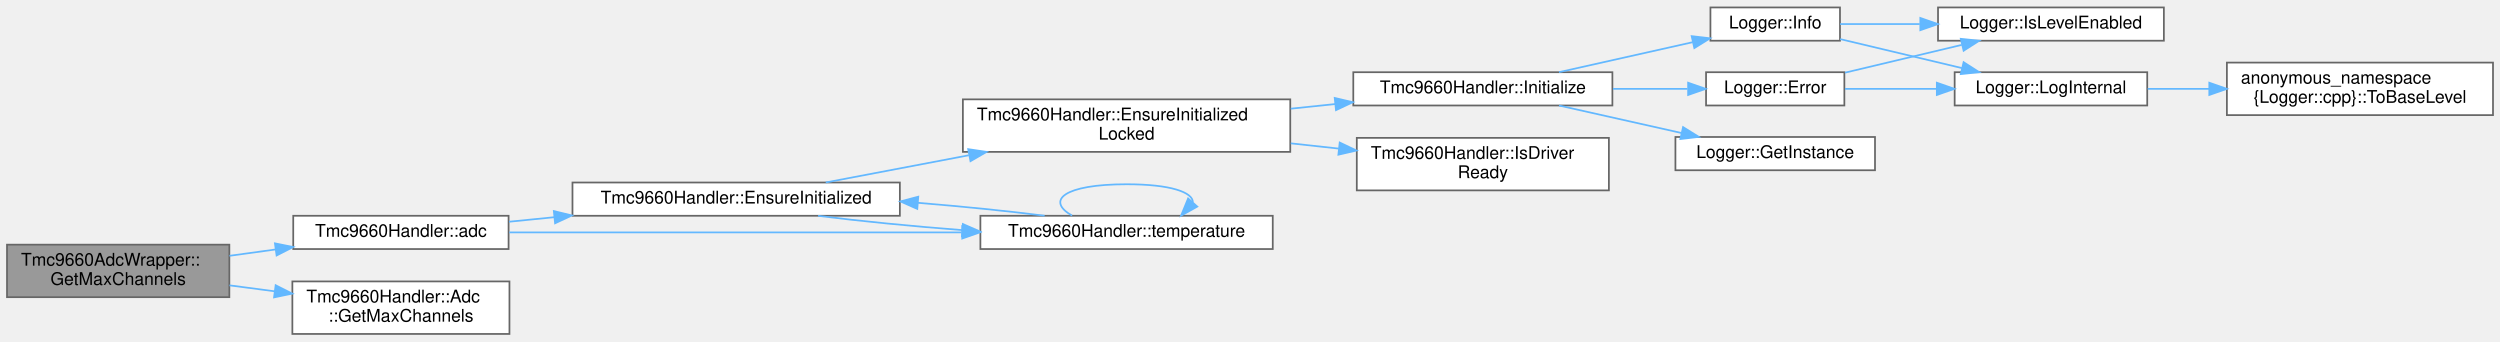
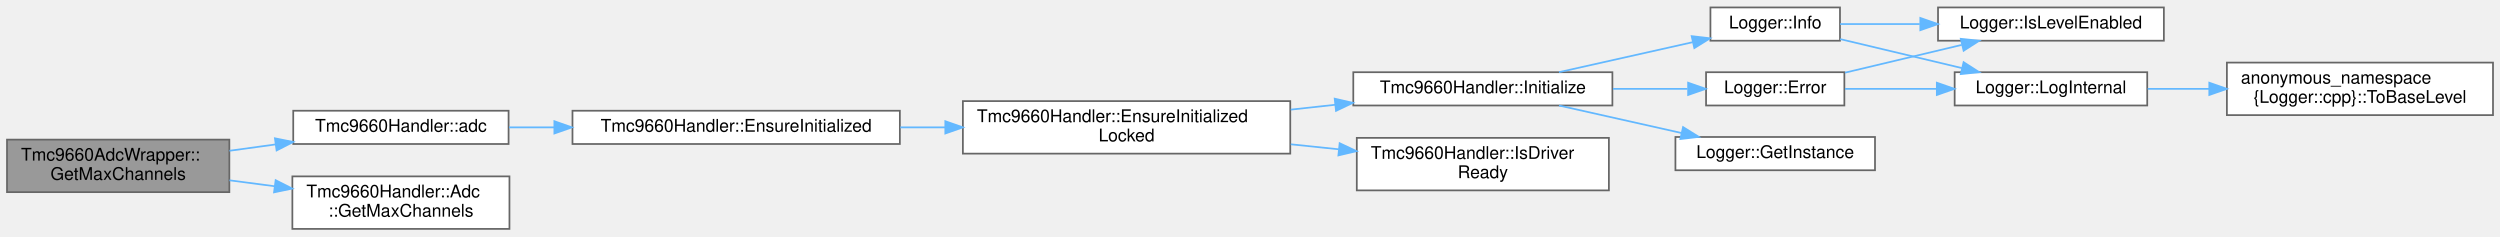
- <svg xmlns="http://www.w3.org/2000/svg" xmlns:xlink="http://www.w3.org/1999/xlink" width="1428pt" height="195pt" viewBox="0.00 0.00 1428.00 194.50">
-   <g id="graph0" class="graph" transform="scale(1 1) rotate(0) translate(4 190.5)">
+ <svg xmlns="http://www.w3.org/2000/svg" xmlns:xlink="http://www.w3.org/1999/xlink" width="1428pt" height="135pt" viewBox="0.00 0.00 1428.00 134.50">
+   <g id="graph0" class="graph" transform="scale(1 1) rotate(0) translate(4 130.5)">
    <g id="Node000001" class="node">
      <g id="a_Node000001">
        <a xlink:title=" ">
          <polygon fill="#999999" stroke="#666666" points="127,-51 0,-51 0,-21 127,-21 127,-51" />
          <text text-anchor="start" x="8" y="-39" font-family="Helvetica,sans-Serif" font-size="10.00">Tmc9660AdcWrapper::</text>
          <text text-anchor="middle" x="63.5" y="-28" font-family="Helvetica,sans-Serif" font-size="10.00">GetMaxChannels</text>
        </a>
      </g>
    </g>
    <g id="Node000002" class="node">
      <g id="a_Node000002">
        <a xlink:href="classTmc9660Handler.html#a7fe382c4dbf6bf84ed31586e52ec2e6e" target="_top" xlink:title="Get a reference to the ADC wrapper.">
          <polygon fill="white" stroke="#666666" points="286.5,-67.5 163.5,-67.5 163.5,-48.5 286.5,-48.5 286.5,-67.5" />
          <text text-anchor="middle" x="225" y="-55.5" font-family="Helvetica,sans-Serif" font-size="10.00">Tmc9660Handler::adc</text>
        </a>
      </g>
    </g>
    <g id="edge1_Node000001_Node000002" class="edge">
      <g id="a_edge1_Node000001_Node000002">
        <a xlink:title=" ">
          <path fill="none" stroke="#63b8ff" d="M127.08,-44.63C135.67,-45.82 144.55,-47.04 153.27,-48.24" />
          <polygon fill="#63b8ff" stroke="#63b8ff" points="153.04,-51.75 163.43,-49.65 154,-44.81 153.04,-51.75" />
        </a>
      </g>
    </g>
-     <g id="Node000014" class="node">
-       <g id="a_Node000014">
+     <g id="Node000013" class="node">
+       <g id="a_Node000013">
        <a xlink:href="classTmc9660Handler_1_1Adc.html#a54138fdf832c471ce109a7c19521d27b" target="_top" xlink:title="Returns the total number of readable channels (15).">
          <polygon fill="white" stroke="#666666" points="287,-30 163,-30 163,0 287,0 287,-30" />
          <text text-anchor="start" x="171" y="-18" font-family="Helvetica,sans-Serif" font-size="10.00">Tmc9660Handler::Adc</text>
          <text text-anchor="middle" x="225" y="-7" font-family="Helvetica,sans-Serif" font-size="10.00">::GetMaxChannels</text>
        </a>
      </g>
    </g>
-     <g id="edge18_Node000001_Node000014" class="edge">
-       <g id="a_edge18_Node000001_Node000014">
+     <g id="edge14_Node000001_Node000013" class="edge">
+       <g id="a_edge14_Node000001_Node000013">
        <a xlink:title=" ">
          <path fill="none" stroke="#63b8ff" d="M127.08,-27.76C135.55,-26.65 144.29,-25.49 152.89,-24.36" />
          <polygon fill="#63b8ff" stroke="#63b8ff" points="153.45,-27.82 162.91,-23.04 152.53,-20.88 153.45,-27.82" />
        </a>
      </g>
    </g>
    <g id="Node000003" class="node">
      <g id="a_Node000003">
        <a xlink:href="classTmc9660Handler.html#a5a279ae9d4b5a8e0d71cb24577ad88ea" target="_top" xlink:title="Ensure driver is initialized (lazy init entrypoint).">
-           <polygon fill="white" stroke="#666666" points="510,-86.5 323,-86.5 323,-67.5 510,-67.5 510,-86.5" />
-           <text text-anchor="middle" x="416.5" y="-74.5" font-family="Helvetica,sans-Serif" font-size="10.00">Tmc9660Handler::EnsureInitialized</text>
+           <polygon fill="white" stroke="#666666" points="510,-67.5 323,-67.5 323,-48.5 510,-48.5 510,-67.5" />
+           <text text-anchor="middle" x="416.5" y="-55.5" font-family="Helvetica,sans-Serif" font-size="10.00">Tmc9660Handler::EnsureInitialized</text>
        </a>
      </g>
    </g>
    <g id="edge2_Node000002_Node000003" class="edge">
      <g id="a_edge2_Node000002_Node000003">
        <a xlink:title=" ">
-           <path fill="none" stroke="#63b8ff" d="M286.74,-64.09C295.08,-64.93 303.82,-65.8 312.66,-66.69" />
-           <polygon fill="#63b8ff" stroke="#63b8ff" points="312.36,-70.18 322.66,-67.69 313.06,-63.21 312.36,-70.18" />
-         </a>
-       </g>
-     </g>
-     <g id="Node000013" class="node">
-       <g id="a_Node000013">
-         <a xlink:href="classTmc9660Handler.html#a393382194d0602e7aa02da6a8fd7a20a" target="_top" xlink:title="Get a reference to the Temperature wrapper.">
-           <polygon fill="white" stroke="#666666" points="723,-67.5 556,-67.5 556,-48.5 723,-48.5 723,-67.5" />
-           <text text-anchor="middle" x="639.5" y="-55.5" font-family="Helvetica,sans-Serif" font-size="10.00">Tmc9660Handler::temperature</text>
-         </a>
-       </g>
-     </g>
-     <g id="edge17_Node000002_Node000013" class="edge">
-       <g id="a_edge17_Node000002_Node000013">
-         <a xlink:title=" ">
-           <path fill="none" stroke="#63b8ff" d="M286.87,-58C354.96,-58 466.08,-58 545.17,-58" />
-           <polygon fill="#63b8ff" stroke="#63b8ff" points="545.63,-61.5 555.63,-58 545.63,-54.5 545.63,-61.5" />
+           <path fill="none" stroke="#63b8ff" d="M286.74,-58C295.08,-58 303.82,-58 312.66,-58" />
+           <polygon fill="#63b8ff" stroke="#63b8ff" points="312.66,-61.5 322.66,-58 312.66,-54.5 312.66,-61.5" />
        </a>
      </g>
    </g>
    <g id="Node000004" class="node">
      <g id="a_Node000004">
        <a xlink:href="classTmc9660Handler.html#a7c1d8073576d678b09dac24c9eb12845" target="_top" xlink:title="Ensure initialized while handler_mutex_ is already held.">
-           <polygon fill="white" stroke="#666666" points="733,-134 546,-134 546,-104 733,-104 733,-134" />
-           <text text-anchor="start" x="554" y="-122" font-family="Helvetica,sans-Serif" font-size="10.00">Tmc9660Handler::EnsureInitialized</text>
-           <text text-anchor="middle" x="639.5" y="-111" font-family="Helvetica,sans-Serif" font-size="10.00">Locked</text>
+           <polygon fill="white" stroke="#666666" points="733,-73 546,-73 546,-43 733,-43 733,-73" />
+           <text text-anchor="start" x="554" y="-61" font-family="Helvetica,sans-Serif" font-size="10.00">Tmc9660Handler::EnsureInitialized</text>
+           <text text-anchor="middle" x="639.5" y="-50" font-family="Helvetica,sans-Serif" font-size="10.00">Locked</text>
        </a>
      </g>
    </g>
    <g id="edge3_Node000003_Node000004" class="edge">
      <g id="a_edge3_Node000003_Node000004">
        <a xlink:title=" ">
-           <path fill="none" stroke="#63b8ff" d="M467.65,-86.53C491.81,-91.12 521.52,-96.77 549.35,-102.06" />
-           <polygon fill="#63b8ff" stroke="#63b8ff" points="549.03,-105.56 559.51,-103.99 550.34,-98.68 549.03,-105.56" />
-         </a>
-       </g>
-     </g>
-     <g id="edge14_Node000003_Node000013" class="edge">
-       <g id="a_edge14_Node000003_Node000013">
-         <a xlink:title=" ">
-           <path fill="none" stroke="#63b8ff" d="M463.29,-67.47C487.15,-64.45 517.23,-61.5 545.7,-59.31" />
-           <polygon fill="#63b8ff" stroke="#63b8ff" points="545.98,-62.79 555.69,-58.56 545.46,-55.81 545.98,-62.79" />
+           <path fill="none" stroke="#63b8ff" d="M510.26,-58C518.75,-58 527.39,-58 535.96,-58" />
+           <polygon fill="#63b8ff" stroke="#63b8ff" points="535.97,-61.5 545.97,-58 535.97,-54.5 535.97,-61.5" />
        </a>
      </g>
    </g>
    <g id="Node000005" class="node">
      <g id="a_Node000005">
        <a xlink:href="classTmc9660Handler.html#adc564847f8ae26c47412aaee0758991c" target="_top" xlink:title="Initialize the TMC9660 device.">
-           <polygon fill="white" stroke="#666666" points="917,-149.5 769,-149.5 769,-130.5 917,-130.5 917,-149.5" />
-           <text text-anchor="middle" x="843" y="-137.5" font-family="Helvetica,sans-Serif" font-size="10.00">Tmc9660Handler::Initialize</text>
+           <polygon fill="white" stroke="#666666" points="917,-89.5 769,-89.5 769,-70.5 917,-70.5 917,-89.5" />
+           <text text-anchor="middle" x="843" y="-77.5" font-family="Helvetica,sans-Serif" font-size="10.00">Tmc9660Handler::Initialize</text>
        </a>
      </g>
    </g>
    <g id="edge4_Node000004_Node000005" class="edge">
      <g id="a_edge4_Node000004_Node000005">
        <a xlink:title=" ">
-           <path fill="none" stroke="#63b8ff" d="M733.29,-128.67C741.73,-129.55 750.25,-130.44 758.61,-131.31" />
-           <polygon fill="#63b8ff" stroke="#63b8ff" points="758.39,-134.81 768.7,-132.36 759.12,-127.84 758.39,-134.81" />
+           <path fill="none" stroke="#63b8ff" d="M733.29,-68.13C741.73,-69.05 750.25,-69.98 758.61,-70.9" />
+           <polygon fill="#63b8ff" stroke="#63b8ff" points="758.38,-74.39 768.7,-72 759.14,-67.43 758.38,-74.39" />
        </a>
      </g>
    </g>
    <g id="Node000012" class="node">
      <g id="a_Node000012">
        <a xlink:href="classTmc9660Handler.html#a13db97d201a287d8aa60384e04070b9f" target="_top" xlink:title="Check if the TMC9660 driver has been initialized and is ready.">
-           <polygon fill="white" stroke="#666666" points="915,-112 771,-112 771,-82 915,-82 915,-112" />
-           <text text-anchor="start" x="779" y="-100" font-family="Helvetica,sans-Serif" font-size="10.00">Tmc9660Handler::IsDriver</text>
-           <text text-anchor="middle" x="843" y="-89" font-family="Helvetica,sans-Serif" font-size="10.00">Ready</text>
+           <polygon fill="white" stroke="#666666" points="915,-52 771,-52 771,-22 915,-22 915,-52" />
+           <text text-anchor="start" x="779" y="-40" font-family="Helvetica,sans-Serif" font-size="10.00">Tmc9660Handler::IsDriver</text>
+           <text text-anchor="middle" x="843" y="-29" font-family="Helvetica,sans-Serif" font-size="10.00">Ready</text>
        </a>
      </g>
    </g>
    <g id="edge13_Node000004_Node000012" class="edge">
      <g id="a_edge13_Node000004_Node000012">
        <a xlink:title=" ">
-           <path fill="none" stroke="#63b8ff" d="M733.29,-108.87C742.44,-107.87 751.69,-106.86 760.71,-105.87" />
-           <polygon fill="#63b8ff" stroke="#63b8ff" points="761.24,-109.34 770.8,-104.77 760.48,-102.38 761.24,-109.34" />
+           <path fill="none" stroke="#63b8ff" d="M733.29,-48.33C742.44,-47.38 751.69,-46.41 760.71,-45.47" />
+           <polygon fill="#63b8ff" stroke="#63b8ff" points="761.21,-48.94 770.8,-44.42 760.49,-41.98 761.21,-48.94" />
        </a>
      </g>
    </g>
    <g id="Node000006" class="node">
      <g id="a_Node000006">
        <a xlink:href="classLogger.html#adce17848a5844e053bfd314863dc1404" target="_top" xlink:title="Log error message.">
-           <polygon fill="white" stroke="#666666" points="1049.5,-149.5 970.5,-149.5 970.5,-130.5 1049.5,-130.5 1049.5,-149.5" />
-           <text text-anchor="middle" x="1010" y="-137.5" font-family="Helvetica,sans-Serif" font-size="10.00">Logger::Error</text>
+           <polygon fill="white" stroke="#666666" points="1049.5,-89.5 970.5,-89.5 970.5,-70.5 1049.5,-70.5 1049.5,-89.5" />
+           <text text-anchor="middle" x="1010" y="-77.5" font-family="Helvetica,sans-Serif" font-size="10.00">Logger::Error</text>
        </a>
      </g>
    </g>
    <g id="edge5_Node000005_Node000006" class="edge">
      <g id="a_edge5_Node000005_Node000006">
        <a xlink:title=" ">
-           <path fill="none" stroke="#63b8ff" d="M917.33,-140C931.73,-140 946.5,-140 959.87,-140" />
-           <polygon fill="#63b8ff" stroke="#63b8ff" points="960.26,-143.5 970.26,-140 960.26,-136.5 960.26,-143.5" />
+           <path fill="none" stroke="#63b8ff" d="M917.33,-80C931.73,-80 946.5,-80 959.87,-80" />
+           <polygon fill="#63b8ff" stroke="#63b8ff" points="960.26,-83.5 970.26,-80 960.26,-76.5 960.26,-83.5" />
        </a>
      </g>
    </g>
    <g id="Node000010" class="node">
      <g id="a_Node000010">
        <a xlink:href="classLogger.html#a5789d11f8f1356e2192c0023a089cbc4" target="_top" xlink:title="Get singleton instance.">
-           <polygon fill="white" stroke="#666666" points="1067,-112.5 953,-112.5 953,-93.5 1067,-93.5 1067,-112.5" />
-           <text text-anchor="middle" x="1010" y="-100.5" font-family="Helvetica,sans-Serif" font-size="10.00">Logger::GetInstance</text>
+           <polygon fill="white" stroke="#666666" points="1067,-52.5 953,-52.5 953,-33.5 1067,-33.5 1067,-52.5" />
+           <text text-anchor="middle" x="1010" y="-40.5" font-family="Helvetica,sans-Serif" font-size="10.00">Logger::GetInstance</text>
        </a>
      </g>
    </g>
    <g id="edge9_Node000005_Node000010" class="edge">
      <g id="a_edge9_Node000005_Node000010">
        <a xlink:title=" ">
-           <path fill="none" stroke="#63b8ff" d="M886.49,-130.47C907.87,-125.68 933.97,-119.82 956.58,-114.75" />
-           <polygon fill="#63b8ff" stroke="#63b8ff" points="957.37,-118.16 966.37,-112.56 955.84,-111.33 957.37,-118.16" />
+           <path fill="none" stroke="#63b8ff" d="M886.49,-70.47C907.87,-65.68 933.97,-59.82 956.58,-54.75" />
+           <polygon fill="#63b8ff" stroke="#63b8ff" points="957.37,-58.16 966.37,-52.56 955.84,-51.33 957.37,-58.16" />
        </a>
      </g>
    </g>
    <g id="Node000011" class="node">
      <g id="a_Node000011">
        <a xlink:href="classLogger.html#a4681229c521795685fc14f6b55c82300" target="_top" xlink:title="Log info message.">
-           <polygon fill="white" stroke="#666666" points="1047,-186.5 973,-186.5 973,-167.5 1047,-167.5 1047,-186.5" />
-           <text text-anchor="middle" x="1010" y="-174.5" font-family="Helvetica,sans-Serif" font-size="10.00">Logger::Info</text>
+           <polygon fill="white" stroke="#666666" points="1047,-126.5 973,-126.5 973,-107.5 1047,-107.5 1047,-126.5" />
+           <text text-anchor="middle" x="1010" y="-114.5" font-family="Helvetica,sans-Serif" font-size="10.00">Logger::Info</text>
        </a>
      </g>
    </g>
    <g id="edge10_Node000005_Node000011" class="edge">
      <g id="a_edge10_Node000005_Node000011">
        <a xlink:title=" ">
-           <path fill="none" stroke="#63b8ff" d="M886.49,-149.53C909.89,-154.77 938.94,-161.29 962.89,-166.66" />
-           <polygon fill="#63b8ff" stroke="#63b8ff" points="962.28,-170.11 972.8,-168.88 963.81,-163.28 962.28,-170.11" />
+           <path fill="none" stroke="#63b8ff" d="M886.49,-89.53C909.89,-94.77 938.94,-101.29 962.89,-106.66" />
+           <polygon fill="#63b8ff" stroke="#63b8ff" points="962.28,-110.11 972.8,-108.88 963.81,-103.28 962.28,-110.11" />
        </a>
      </g>
    </g>
    <g id="Node000007" class="node">
      <g id="a_Node000007">
        <a xlink:href="classLogger.html#af9e84e0ff6bd538e4f9ed8dcebc3e2f0" target="_top" xlink:title="Check if log level is enabled for tag.">
-           <polygon fill="white" stroke="#666666" points="1232,-186.5 1103,-186.5 1103,-167.5 1232,-167.5 1232,-186.5" />
-           <text text-anchor="middle" x="1167.5" y="-174.5" font-family="Helvetica,sans-Serif" font-size="10.00">Logger::IsLevelEnabled</text>
+           <polygon fill="white" stroke="#666666" points="1232,-126.5 1103,-126.5 1103,-107.5 1232,-107.5 1232,-126.5" />
+           <text text-anchor="middle" x="1167.5" y="-114.5" font-family="Helvetica,sans-Serif" font-size="10.00">Logger::IsLevelEnabled</text>
        </a>
      </g>
    </g>
    <g id="edge6_Node000006_Node000007" class="edge">
      <g id="a_edge6_Node000006_Node000007">
        <a xlink:title=" ">
-           <path fill="none" stroke="#63b8ff" d="M1049.84,-149.24C1070.03,-154.05 1094.94,-159.97 1116.55,-165.11" />
-           <polygon fill="#63b8ff" stroke="#63b8ff" points="1116,-168.58 1126.53,-167.49 1117.62,-161.77 1116,-168.58" />
+           <path fill="none" stroke="#63b8ff" d="M1049.84,-89.24C1070.03,-94.05 1094.94,-99.97 1116.55,-105.11" />
+           <polygon fill="#63b8ff" stroke="#63b8ff" points="1116,-108.58 1126.53,-107.49 1117.62,-101.77 1116,-108.58" />
        </a>
      </g>
    </g>
    <g id="Node000008" class="node">
      <g id="a_Node000008">
        <a xlink:href="classLogger.html#a6adb205db597526fb91ad20067400394" target="_top" xlink:title="Internal logging method.">
-           <polygon fill="white" stroke="#666666" points="1222.5,-149.5 1112.5,-149.5 1112.5,-130.5 1222.5,-130.5 1222.5,-149.5" />
-           <text text-anchor="middle" x="1167.5" y="-137.5" font-family="Helvetica,sans-Serif" font-size="10.00">Logger::LogInternal</text>
+           <polygon fill="white" stroke="#666666" points="1222.5,-89.5 1112.5,-89.5 1112.5,-70.5 1222.5,-70.5 1222.5,-89.5" />
+           <text text-anchor="middle" x="1167.5" y="-77.5" font-family="Helvetica,sans-Serif" font-size="10.00">Logger::LogInternal</text>
        </a>
      </g>
    </g>
    <g id="edge7_Node000006_Node000008" class="edge">
      <g id="a_edge7_Node000006_Node000008">
        <a xlink:title=" ">
-           <path fill="none" stroke="#63b8ff" d="M1049.84,-140C1065.63,-140 1084.31,-140 1102.03,-140" />
-           <polygon fill="#63b8ff" stroke="#63b8ff" points="1102.33,-143.5 1112.33,-140 1102.33,-136.5 1102.33,-143.5" />
+           <path fill="none" stroke="#63b8ff" d="M1049.84,-80C1065.63,-80 1084.31,-80 1102.03,-80" />
+           <polygon fill="#63b8ff" stroke="#63b8ff" points="1102.33,-83.5 1112.33,-80 1102.33,-76.5 1102.33,-83.5" />
        </a>
      </g>
    </g>
    <g id="Node000009" class="node">
      <g id="a_Node000009">
        <a xlink:href="namespaceanonymous__namespace_02Logger_8cpp_03.html#a9d2b496fa1b4f4e28667d14e4b8cb190" target="_top" xlink:title=" ">
-           <polygon fill="white" stroke="#666666" points="1420,-155 1268,-155 1268,-125 1420,-125 1420,-155" />
-           <text text-anchor="start" x="1276" y="-143" font-family="Helvetica,sans-Serif" font-size="10.00">anonymous_namespace</text>
-           <text text-anchor="middle" x="1344" y="-132" font-family="Helvetica,sans-Serif" font-size="10.00">{Logger::cpp}::ToBaseLevel</text>
+           <polygon fill="white" stroke="#666666" points="1420,-95 1268,-95 1268,-65 1420,-65 1420,-95" />
+           <text text-anchor="start" x="1276" y="-83" font-family="Helvetica,sans-Serif" font-size="10.00">anonymous_namespace</text>
+           <text text-anchor="middle" x="1344" y="-72" font-family="Helvetica,sans-Serif" font-size="10.00">{Logger::cpp}::ToBaseLevel</text>
        </a>
      </g>
    </g>
    <g id="edge8_Node000008_Node000009" class="edge">
      <g id="a_edge8_Node000008_Node000009">
        <a xlink:title=" ">
-           <path fill="none" stroke="#63b8ff" d="M1222.76,-140C1233.93,-140 1245.96,-140 1257.93,-140" />
-           <polygon fill="#63b8ff" stroke="#63b8ff" points="1257.95,-143.5 1267.95,-140 1257.95,-136.5 1257.95,-143.5" />
+           <path fill="none" stroke="#63b8ff" d="M1222.76,-80C1233.93,-80 1245.96,-80 1257.93,-80" />
+           <polygon fill="#63b8ff" stroke="#63b8ff" points="1257.95,-83.5 1267.95,-80 1257.95,-76.5 1257.95,-83.5" />
        </a>
      </g>
    </g>
    <g id="edge11_Node000011_Node000007" class="edge">
      <g id="a_edge11_Node000011_Node000007">
        <a xlink:title=" ">
-           <path fill="none" stroke="#63b8ff" d="M1047.07,-177C1060.68,-177 1076.72,-177 1092.55,-177" />
-           <polygon fill="#63b8ff" stroke="#63b8ff" points="1092.89,-180.5 1102.89,-177 1092.89,-173.5 1092.89,-180.5" />
+           <path fill="none" stroke="#63b8ff" d="M1047.07,-117C1060.68,-117 1076.72,-117 1092.55,-117" />
+           <polygon fill="#63b8ff" stroke="#63b8ff" points="1092.89,-120.5 1102.89,-117 1092.89,-113.5 1092.89,-120.5" />
        </a>
      </g>
    </g>
    <g id="edge12_Node000011_Node000008" class="edge">
      <g id="a_edge12_Node000011_Node000008">
        <a xlink:title=" ">
-           <path fill="none" stroke="#63b8ff" d="M1047.07,-168.42C1067.78,-163.49 1094.09,-157.23 1116.74,-151.84" />
-           <polygon fill="#63b8ff" stroke="#63b8ff" points="1117.61,-155.23 1126.53,-149.51 1115.99,-148.42 1117.61,-155.23" />
-         </a>
-       </g>
-     </g>
-     <g id="edge15_Node000013_Node000003" class="edge">
-       <g id="a_edge15_Node000013_Node000003">
-         <a xlink:title=" ">
-           <path fill="none" stroke="#63b8ff" d="M592.68,-67.53C571.61,-70.2 545.7,-72.81 520.33,-74.9" />
-           <polygon fill="#63b8ff" stroke="#63b8ff" points="519.95,-71.41 510.26,-75.7 520.51,-78.39 519.95,-71.41" />
-         </a>
-       </g>
-     </g>
-     <g id="edge16_Node000013_Node000013" class="edge">
-       <g id="a_edge16_Node000013_Node000013">
-         <a xlink:title=" ">
-           <path fill="none" stroke="#63b8ff" d="M608.37,-67.58C593.22,-76.23 603.6,-85.5 639.5,-85.5 664.74,-85.5 677.37,-80.92 677.37,-75.19" />
-           <polygon fill="#63b8ff" stroke="#63b8ff" points="679.89,-72.75 670.63,-67.58 674.65,-77.39 679.89,-72.75" />
+           <path fill="none" stroke="#63b8ff" d="M1047.07,-108.42C1067.78,-103.49 1094.09,-97.23 1116.74,-91.84" />
+           <polygon fill="#63b8ff" stroke="#63b8ff" points="1117.61,-95.23 1126.53,-89.51 1115.99,-88.42 1117.61,-95.23" />
        </a>
      </g>
    </g>
  </g>
</svg>
